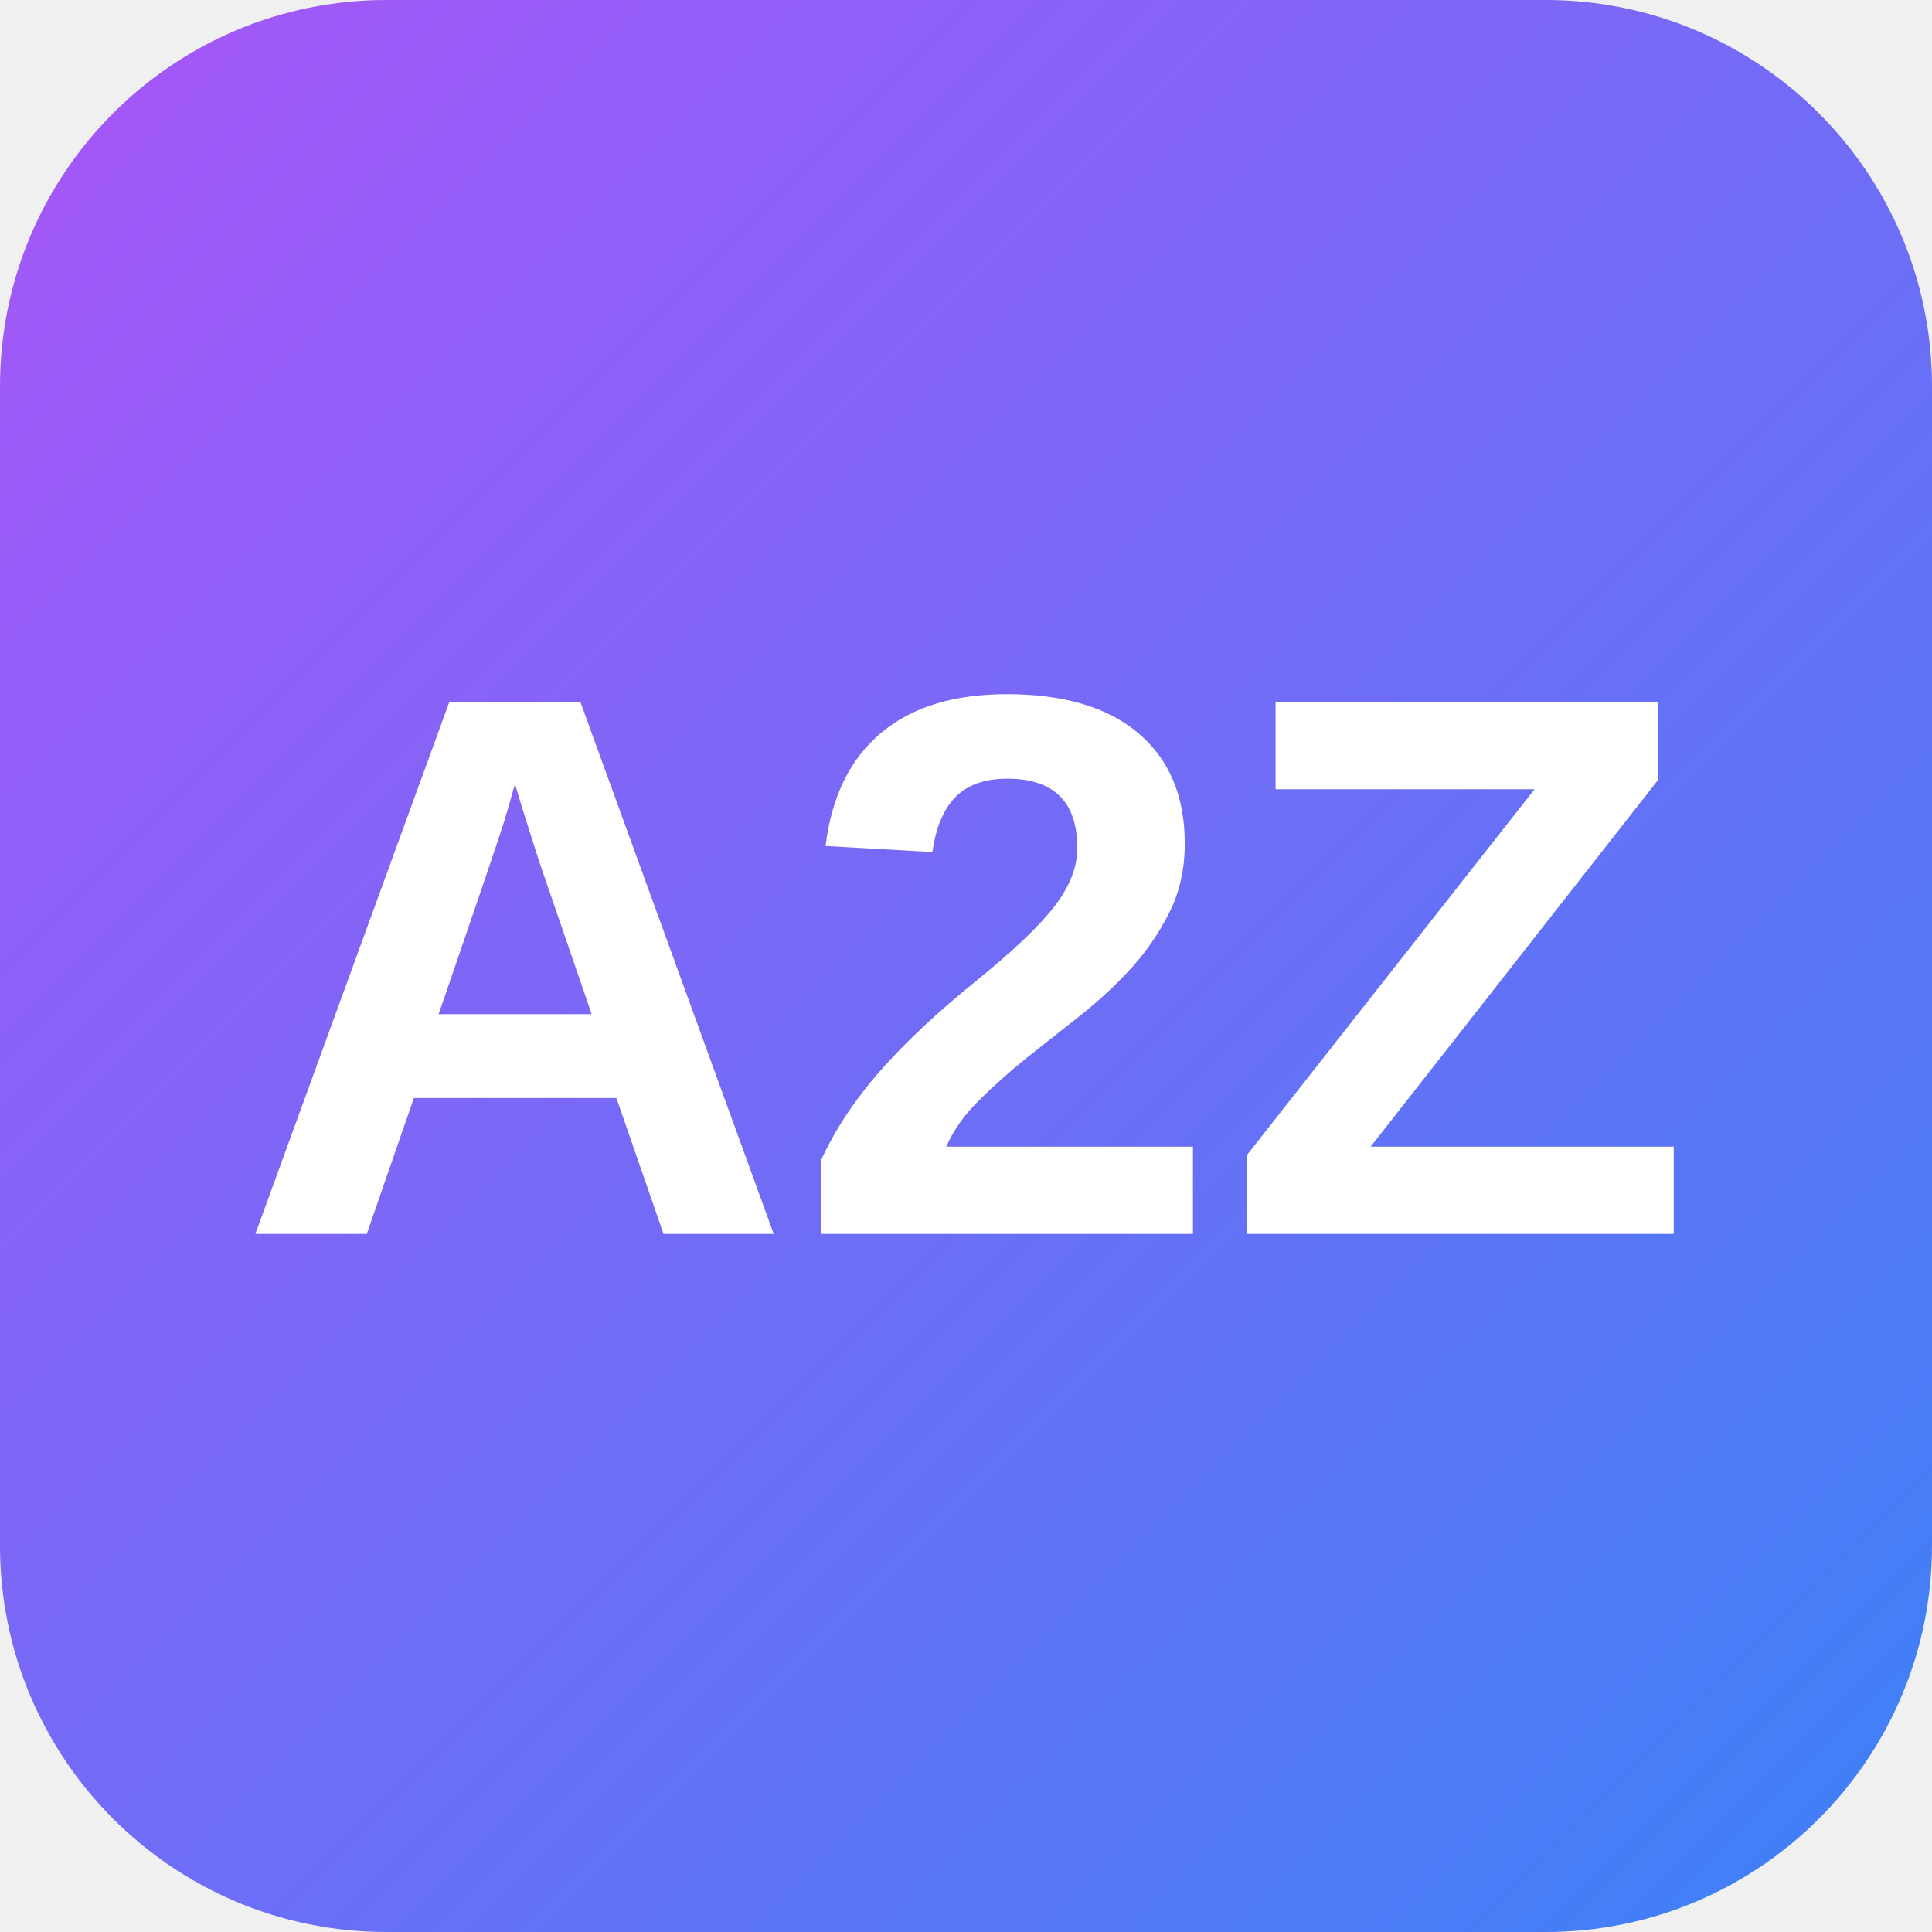
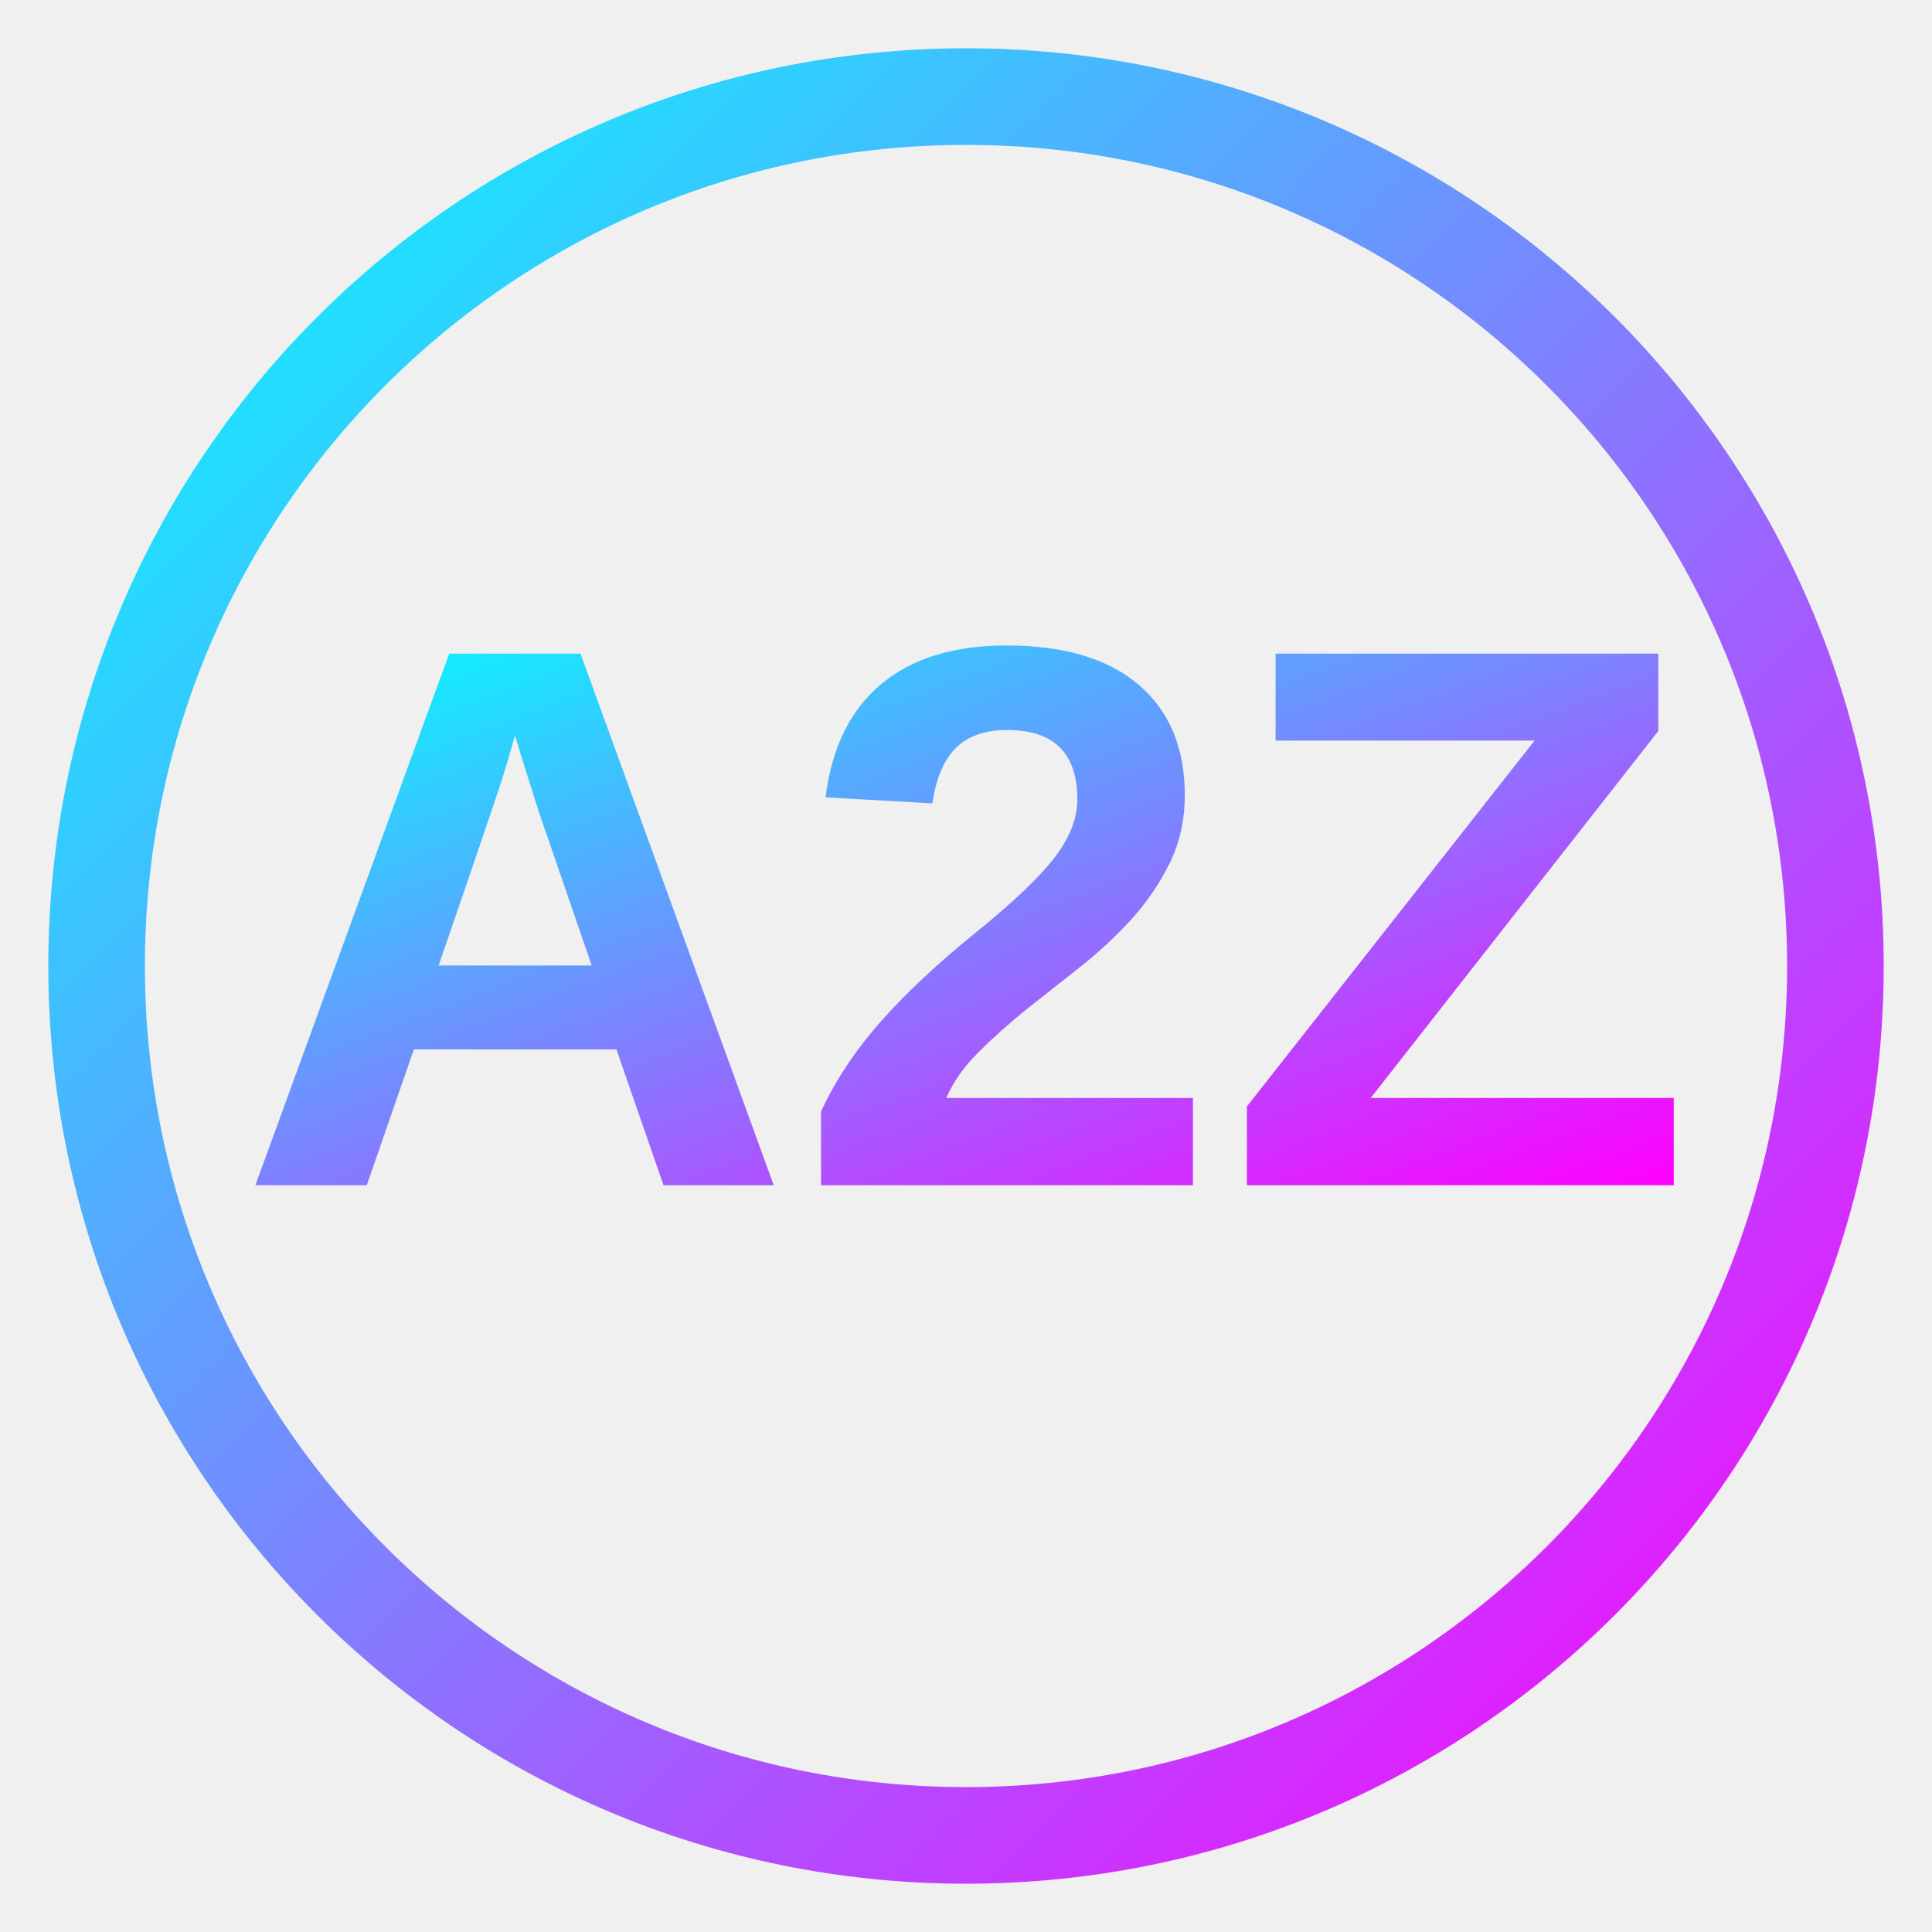
<svg xmlns="http://www.w3.org/2000/svg" width="100" height="100" viewBox="0 0 100 100">
  <defs>
-     <linearGradient id="grad1" x1="0%" y1="0%" x2="100%" y2="100%">
-       <stop offset="0%" style="stop-color:#a855f7;stop-opacity:1" />
-       <stop offset="100%" style="stop-color:#3b82f6;stop-opacity:1" />
+     <linearGradient id="logo-gradient-new" x1="0%" y1="0%" x2="100%" y2="100%">
+       <stop offset="0%" style="stop-color:#00ffff;" />
+       <stop offset="100%" style="stop-color:#ff00ff;" />
    </linearGradient>
  </defs>
-   <rect width="100" height="100" rx="20" fill="url(#grad1)" />
-   <text x="50%" y="50%" dominant-baseline="central" text-anchor="middle" font-family="Arial, sans-serif" font-size="40" font-weight="bold" fill="white">A2Z</text>
+   <circle cx="50" cy="50" r="45" stroke="url(#logo-gradient-new)" stroke-width="5" fill="none" />
+   <text x="50%" y="50%" dominant-baseline="middle" text-anchor="middle" font-family="Arial, sans-serif" font-size="40" font-weight="bold" fill="url(#logo-gradient-new)">
+     A2Z
+   </text>
</svg>
